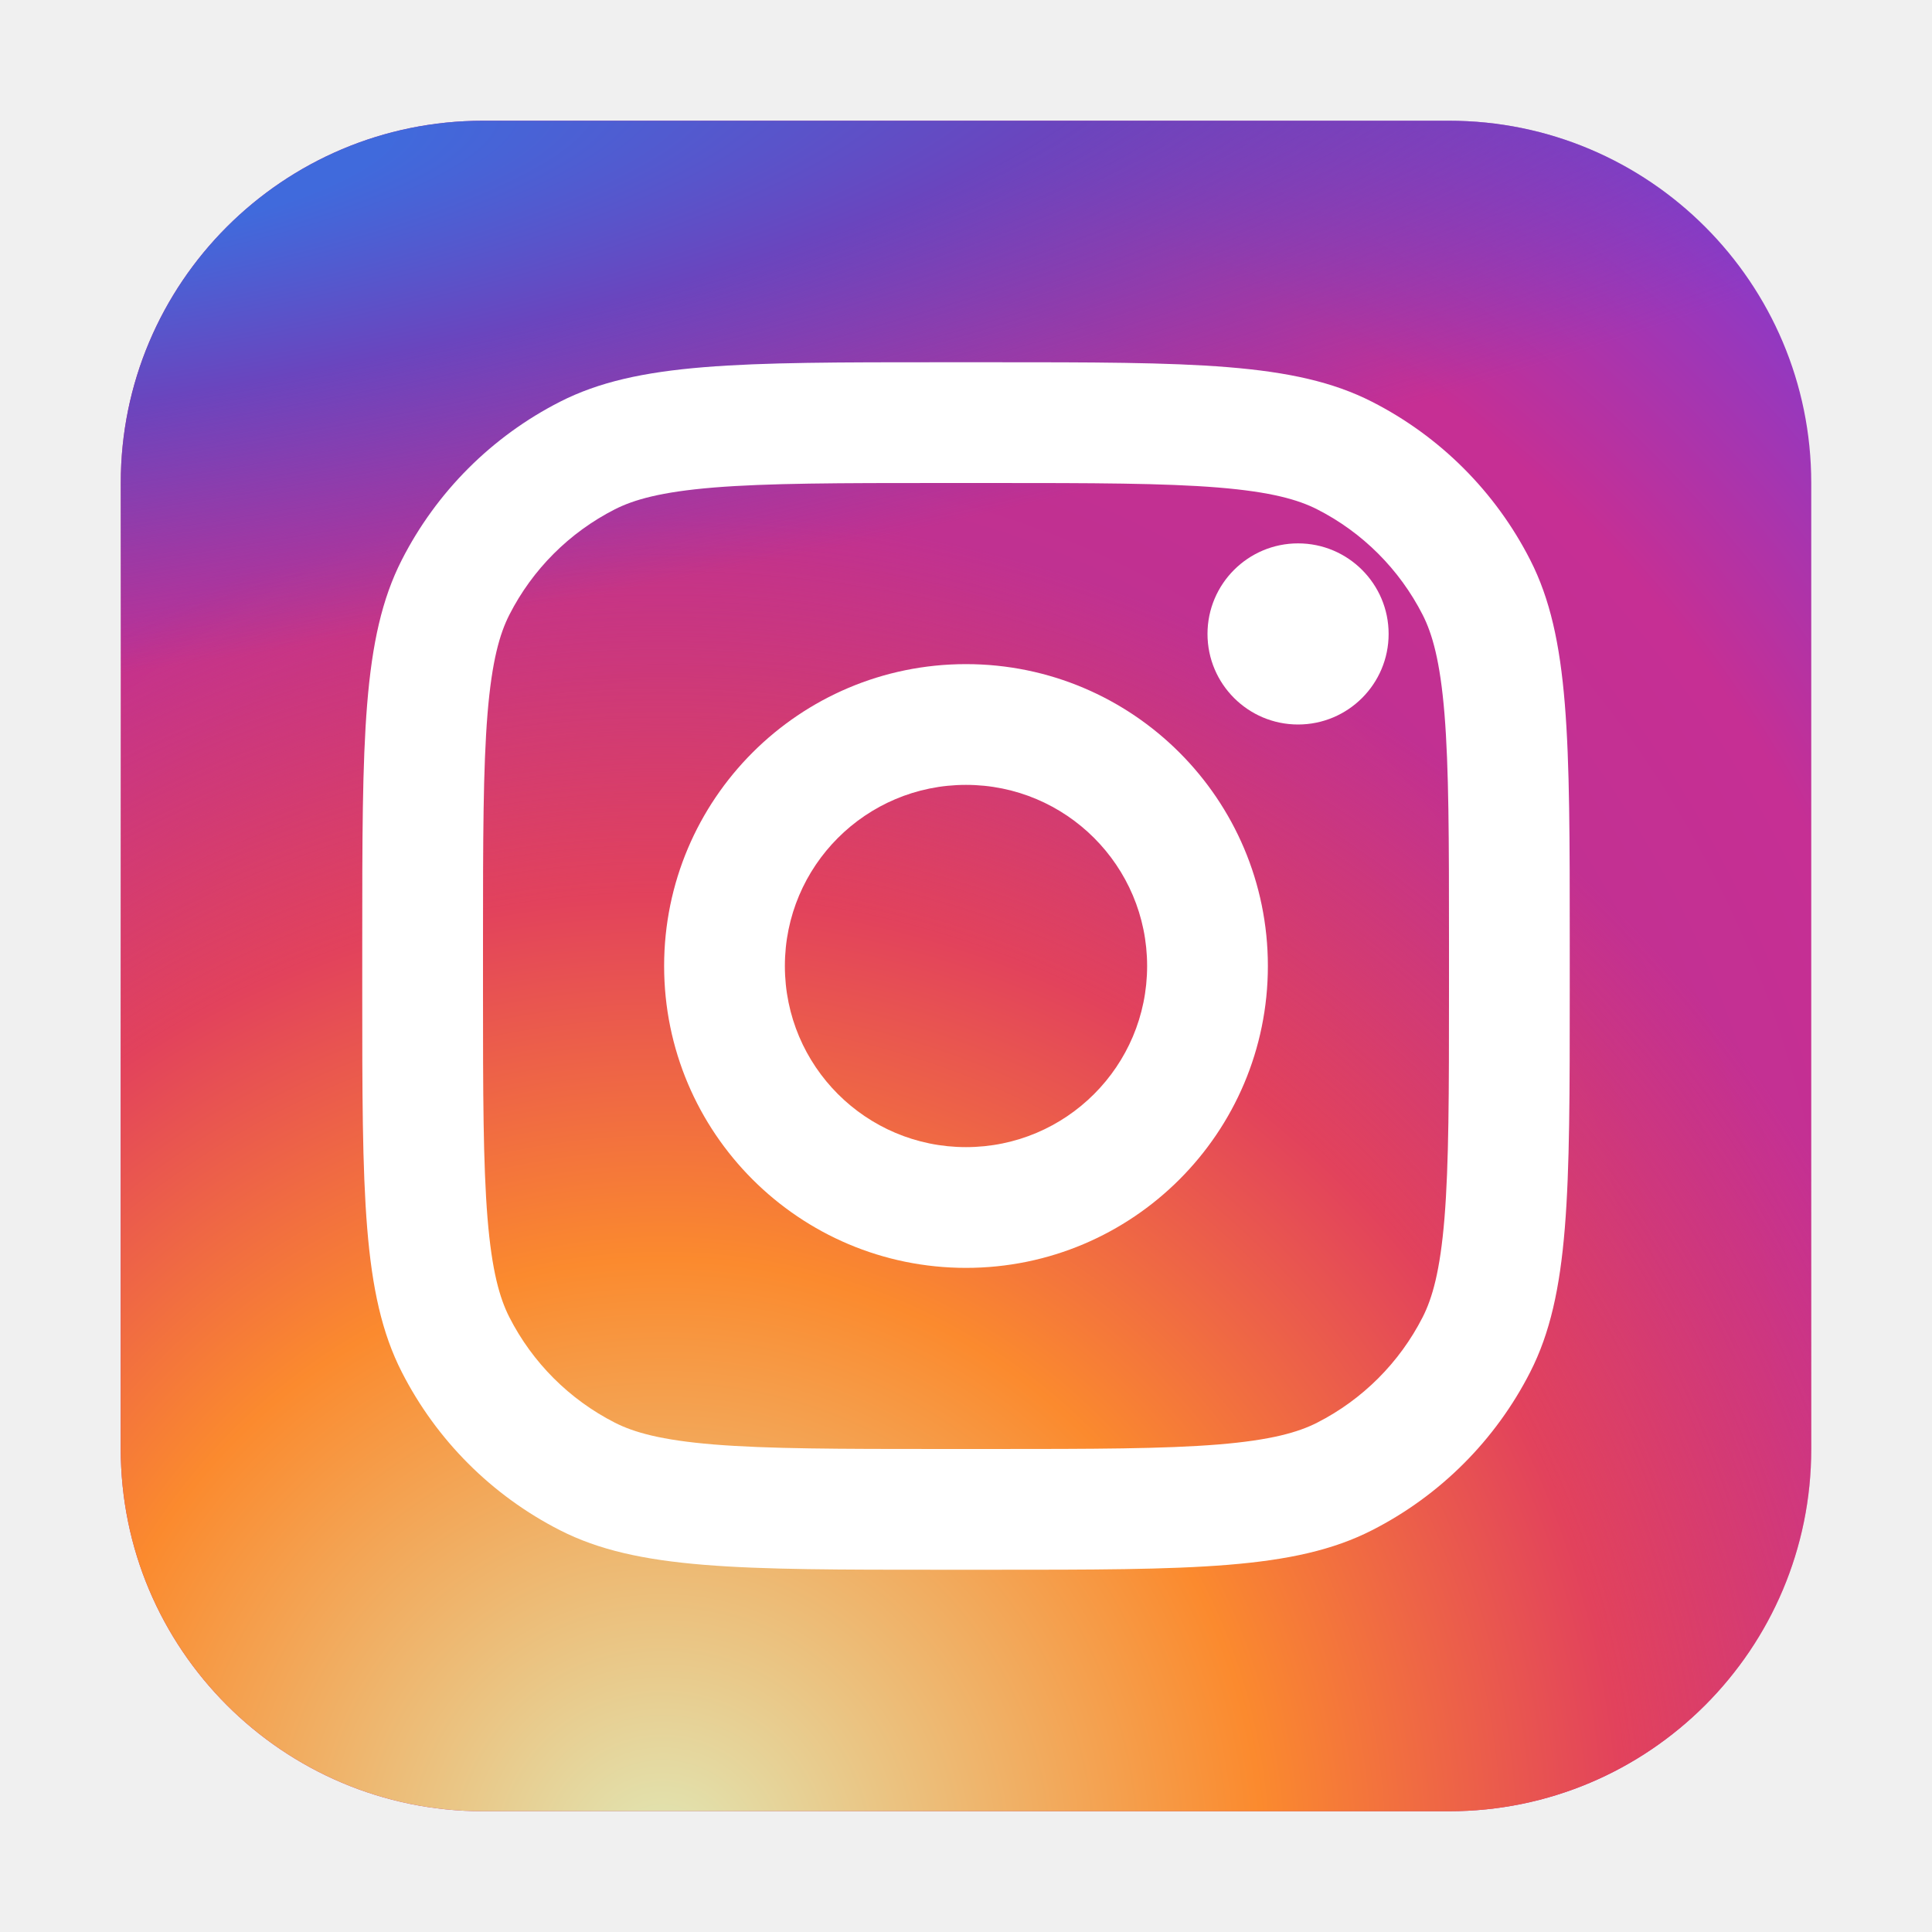
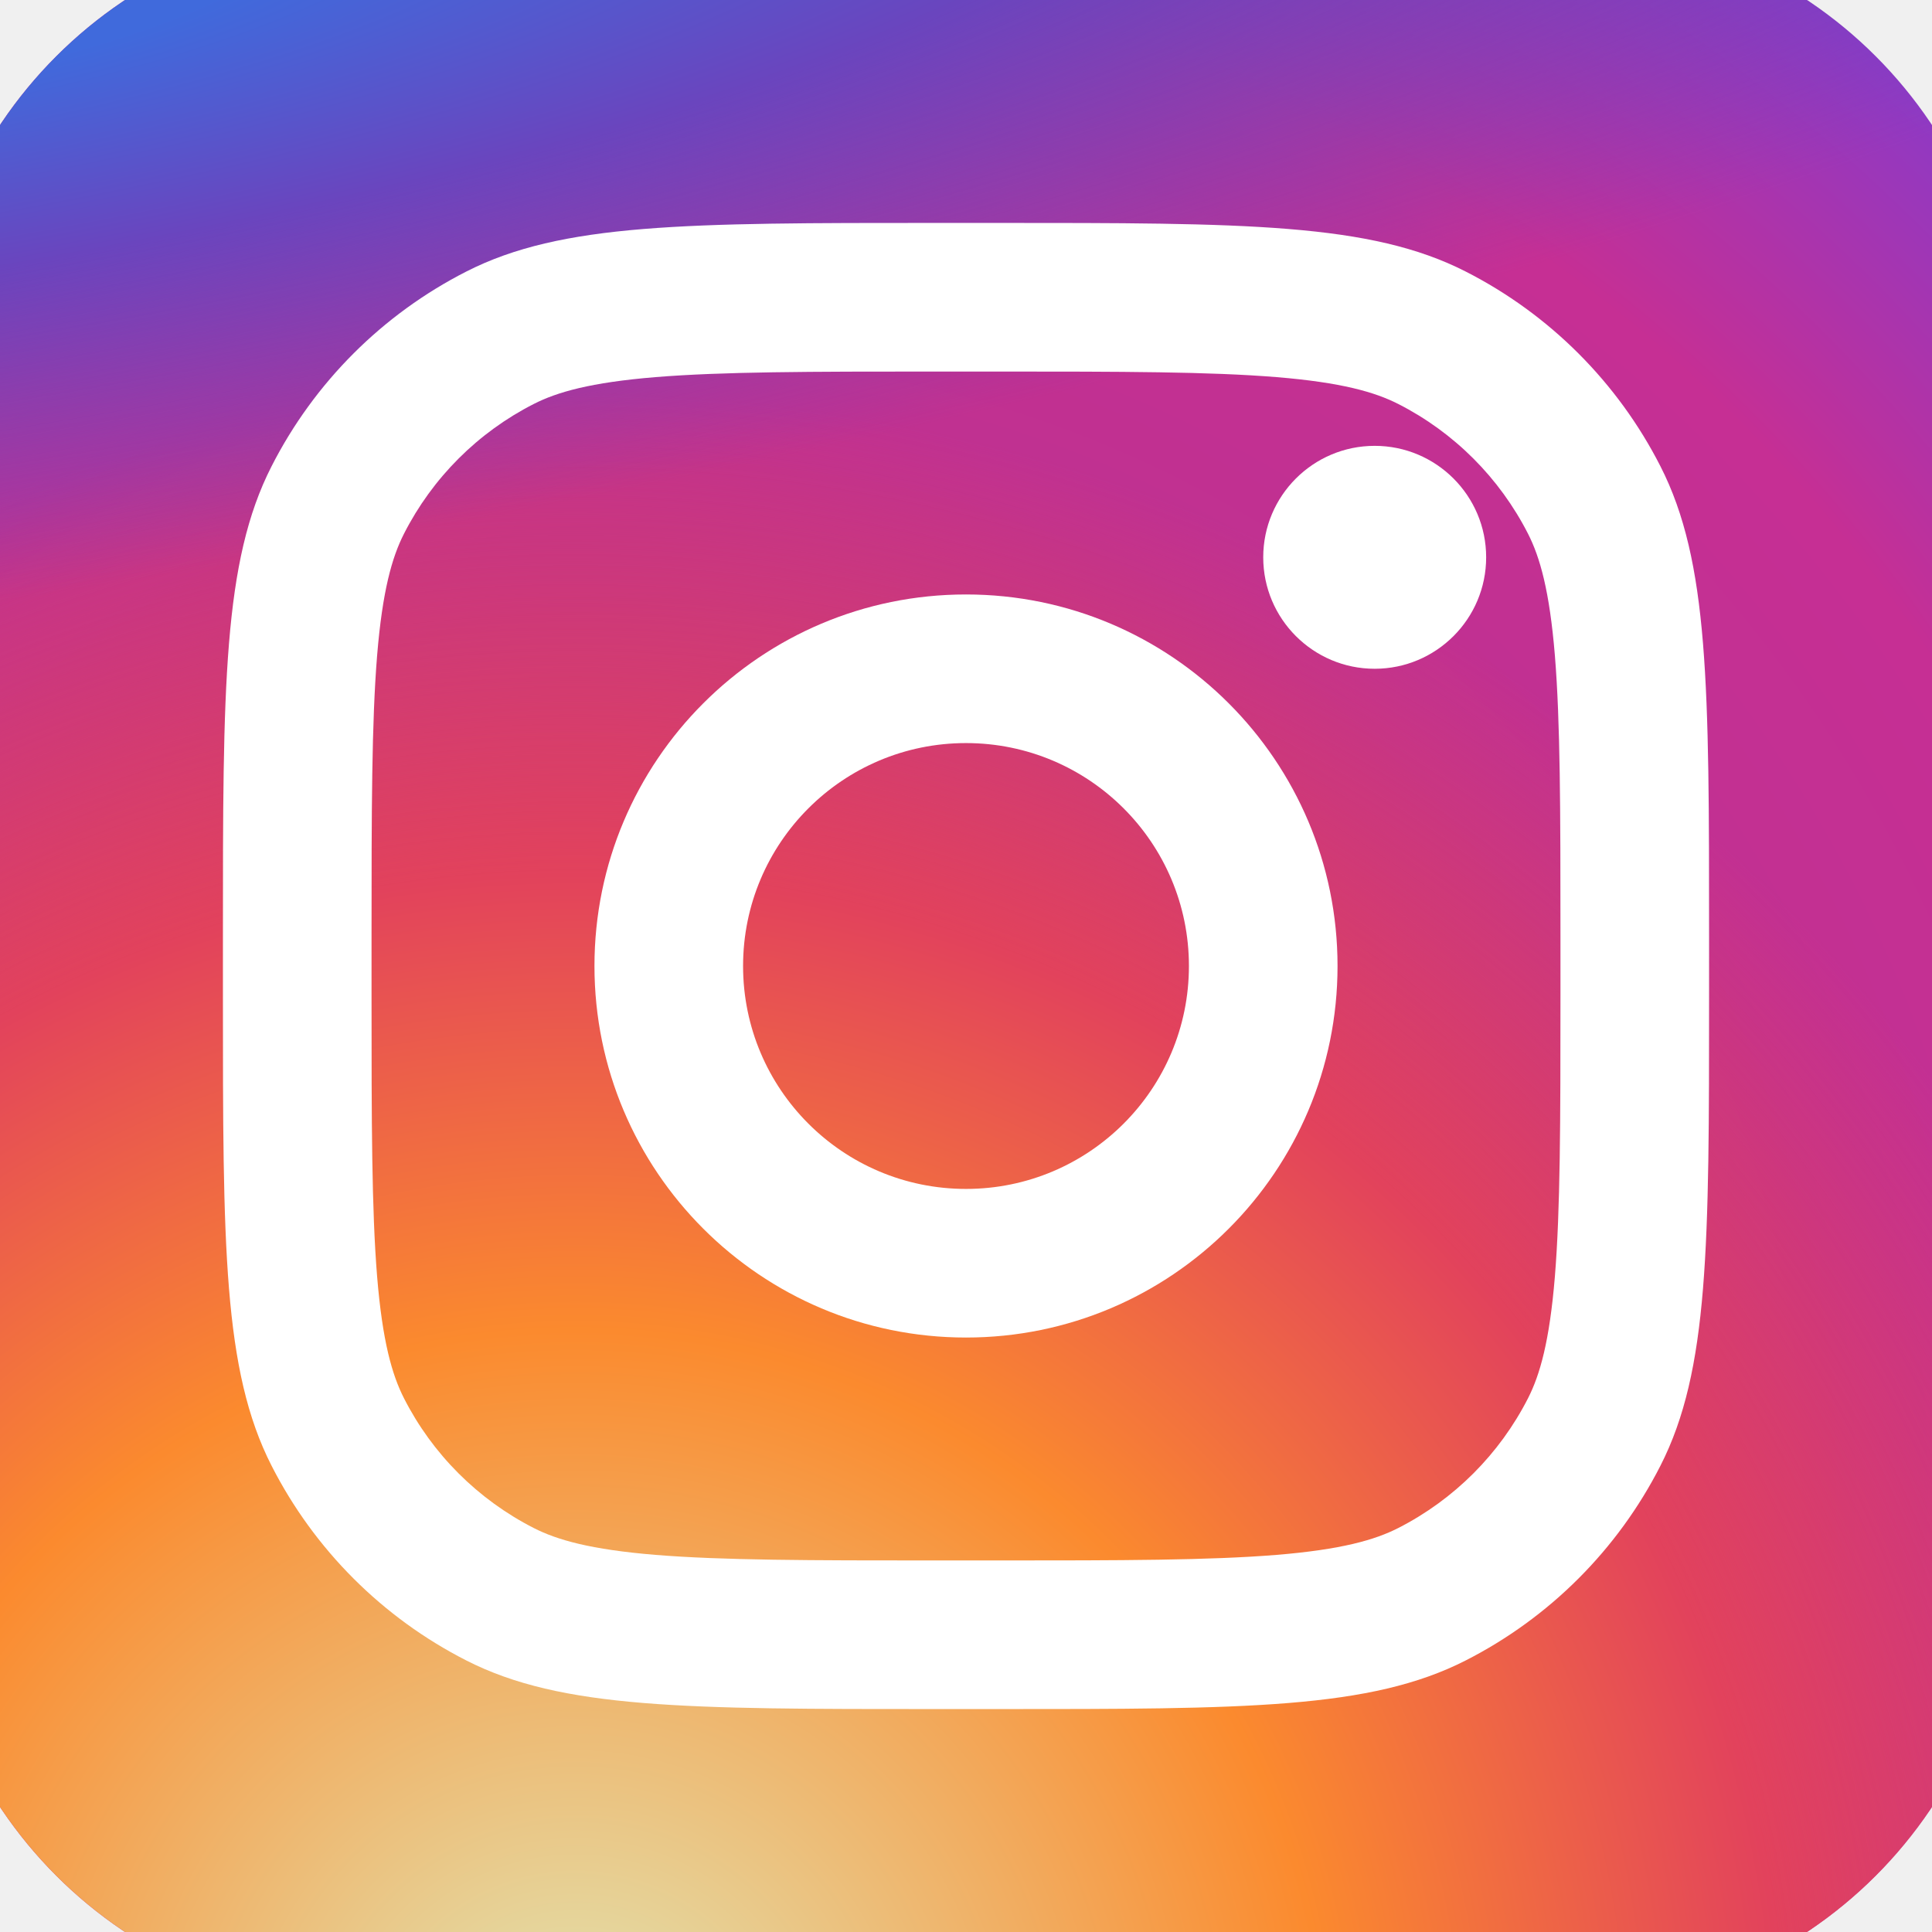
- <svg xmlns="http://www.w3.org/2000/svg" width="24px" height="24px" viewBox="0 0 32 32" fill="none">
+ <svg xmlns="http://www.w3.org/2000/svg" width="24px" height="24px" viewBox="3 3 26 26" fill="none">
  <rect x="2" y="2" width="28" height="28" rx="6" fill="url(#paint0_radial_87_7153)" />
  <rect x="2" y="2" width="28" height="28" rx="6" fill="url(#paint1_radial_87_7153)" />
  <rect x="2" y="2" width="28" height="28" rx="6" fill="url(#paint2_radial_87_7153)" />
  <path d="M23 10.5C23 11.328 22.328 12 21.5 12C20.672 12 20 11.328 20 10.5C20 9.672 20.672 9 21.5 9C22.328 9 23 9.672 23 10.5Z" fill="white" />
  <path fill-rule="evenodd" clip-rule="evenodd" d="M16 21C18.761 21 21 18.761 21 16C21 13.239 18.761 11 16 11C13.239 11 11 13.239 11 16C11 18.761 13.239 21 16 21ZM16 19C17.657 19 19 17.657 19 16C19 14.343 17.657 13 16 13C14.343 13 13 14.343 13 16C13 17.657 14.343 19 16 19Z" fill="white" />
  <path fill-rule="evenodd" clip-rule="evenodd" d="M6 15.6C6 12.24 6 10.559 6.654 9.276C7.229 8.147 8.147 7.229 9.276 6.654C10.559 6 12.24 6 15.6 6H16.4C19.76 6 21.441 6 22.724 6.654C23.853 7.229 24.771 8.147 25.346 9.276C26 10.559 26 12.24 26 15.6V16.4C26 19.76 26 21.441 25.346 22.724C24.771 23.853 23.853 24.771 22.724 25.346C21.441 26 19.76 26 16.4 26H15.6C12.24 26 10.559 26 9.276 25.346C8.147 24.771 7.229 23.853 6.654 22.724C6 21.441 6 19.76 6 16.4V15.6ZM15.6 8H16.4C18.113 8 19.278 8.002 20.178 8.075C21.055 8.147 21.503 8.277 21.816 8.436C22.569 8.819 23.18 9.431 23.564 10.184C23.723 10.497 23.853 10.945 23.925 11.822C23.998 12.722 24 13.887 24 15.6V16.4C24 18.113 23.998 19.278 23.925 20.178C23.853 21.055 23.723 21.503 23.564 21.816C23.18 22.569 22.569 23.18 21.816 23.564C21.503 23.723 21.055 23.853 20.178 23.925C19.278 23.998 18.113 24 16.4 24H15.6C13.887 24 12.722 23.998 11.822 23.925C10.945 23.853 10.497 23.723 10.184 23.564C9.431 23.18 8.819 22.569 8.436 21.816C8.277 21.503 8.147 21.055 8.075 20.178C8.002 19.278 8 18.113 8 16.4V15.6C8 13.887 8.002 12.722 8.075 11.822C8.147 10.945 8.277 10.497 8.436 10.184C8.819 9.431 9.431 8.819 10.184 8.436C10.497 8.277 10.945 8.147 11.822 8.075C12.722 8.002 13.887 8 15.6 8Z" fill="white" />
  <defs>
    <radialGradient id="paint0_radial_87_7153" cx="0" cy="0" r="1" gradientUnits="userSpaceOnUse" gradientTransform="translate(12 23) rotate(-55.3758) scale(25.5196)">
      <stop stop-color="#B13589" />
      <stop offset="0.793" stop-color="#C62F94" />
      <stop offset="1" stop-color="#8A3AC8" />
    </radialGradient>
    <radialGradient id="paint1_radial_87_7153" cx="0" cy="0" r="1" gradientUnits="userSpaceOnUse" gradientTransform="translate(11 31) rotate(-65.1363) scale(22.5942)">
      <stop stop-color="#E0E8B7" />
      <stop offset="0.445" stop-color="#FB8A2E" />
      <stop offset="0.715" stop-color="#E2425C" />
      <stop offset="1" stop-color="#E2425C" stop-opacity="0" />
    </radialGradient>
    <radialGradient id="paint2_radial_87_7153" cx="0" cy="0" r="1" gradientUnits="userSpaceOnUse" gradientTransform="translate(0.500002 3) rotate(-8.1301) scale(38.8909 8.31836)">
      <stop offset="0.157" stop-color="#406ADC" />
      <stop offset="0.468" stop-color="#6A45BE" />
      <stop offset="1" stop-color="#6A45BE" stop-opacity="0" />
    </radialGradient>
  </defs>
</svg>
